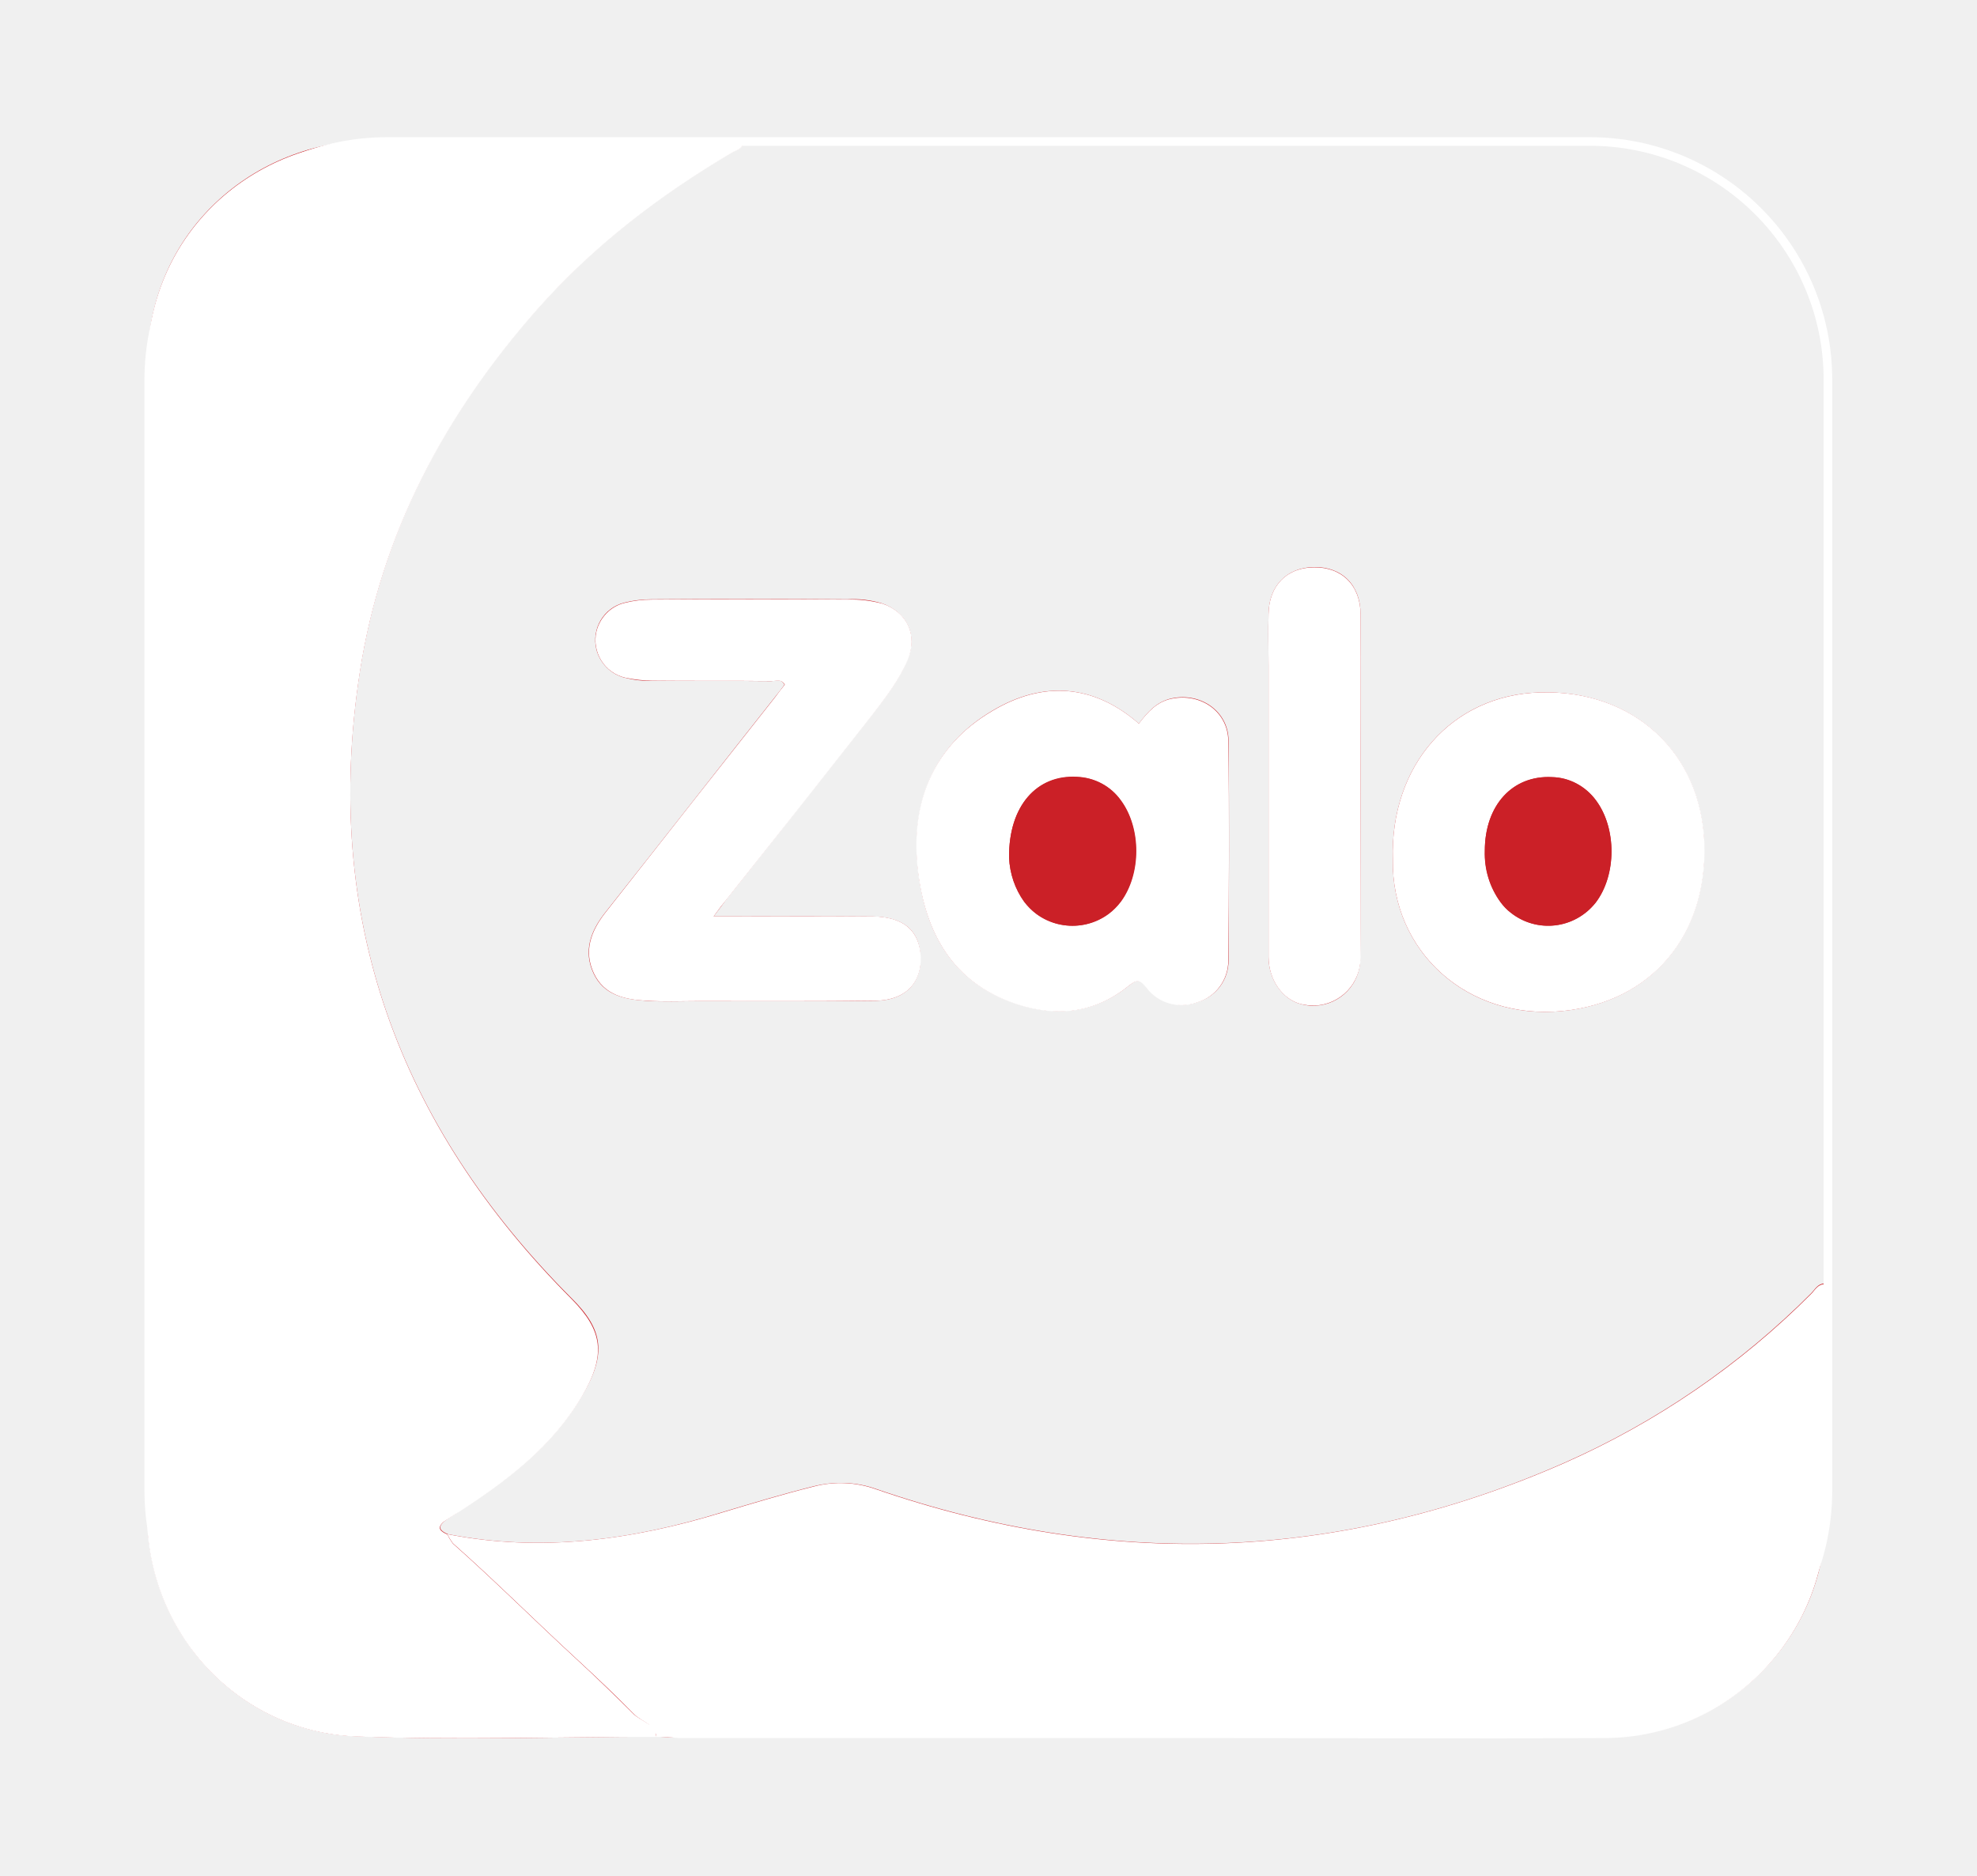
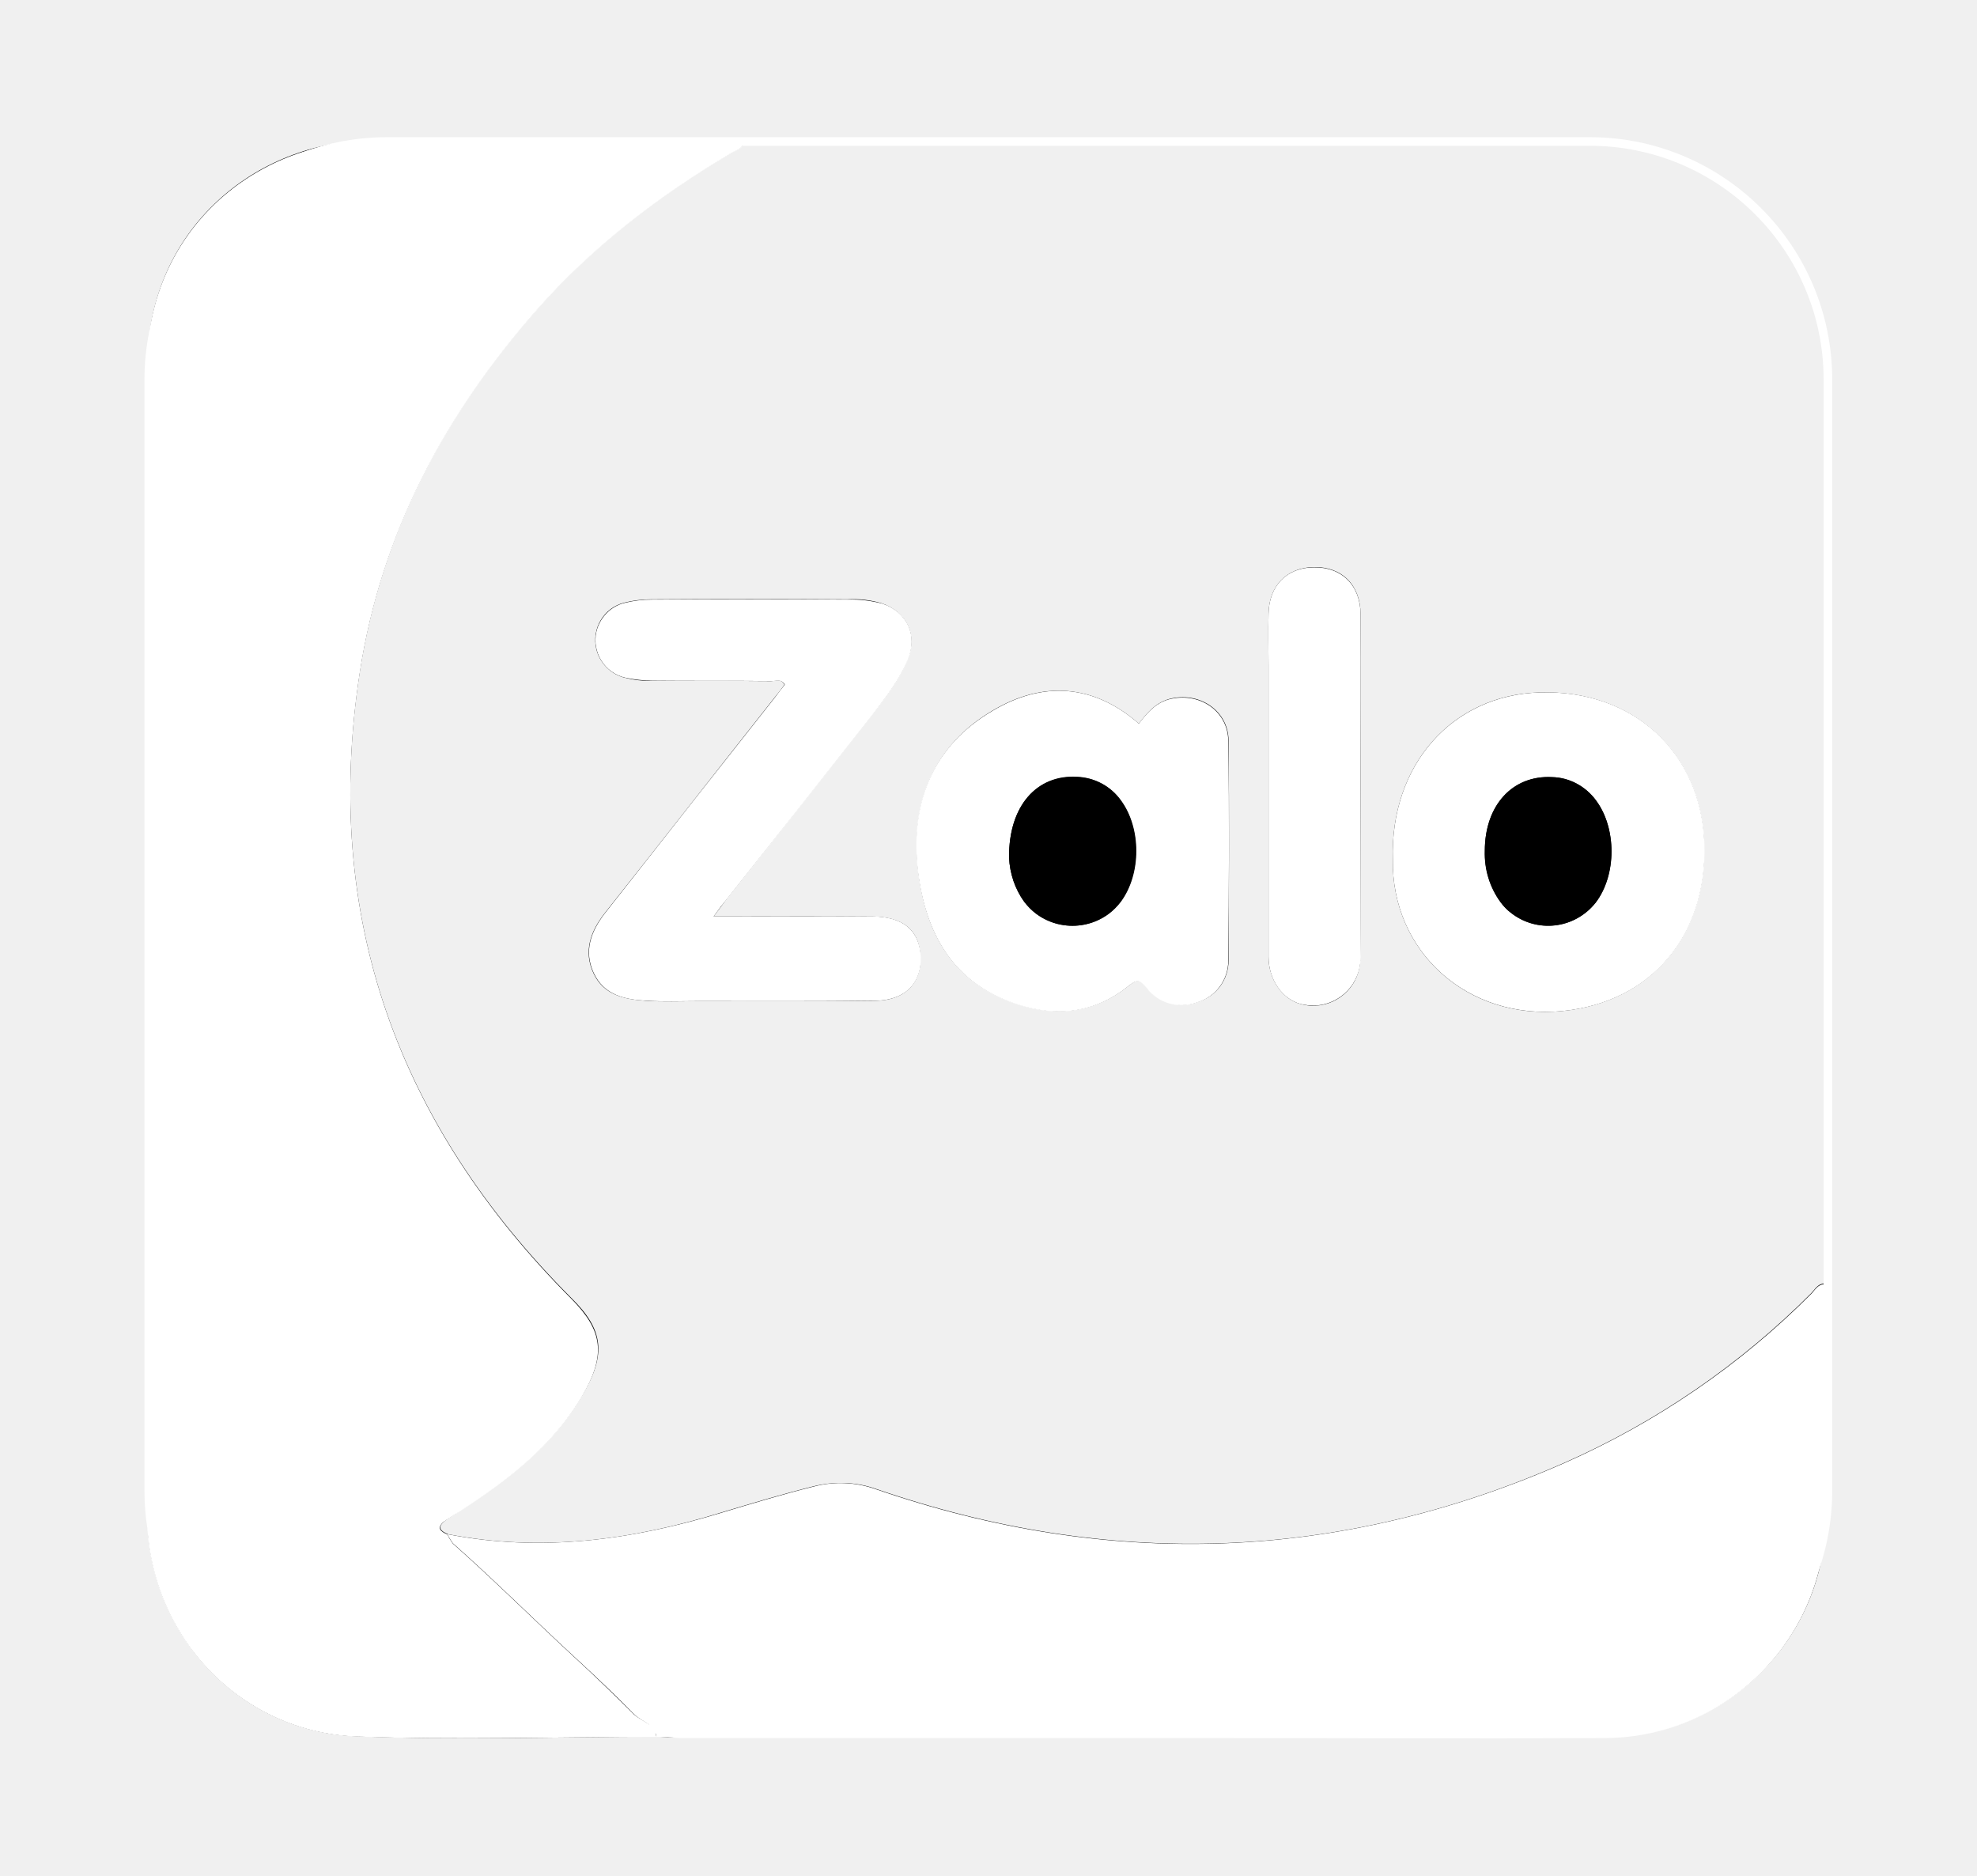
<svg xmlns="http://www.w3.org/2000/svg" version="1.1" id="Layer_1" x="0px" y="0px" viewBox="0 0 2500 2372" style="enable-background:new 0 0 2500 2372;" xml:space="preserve">
  <style type="text/css">
- 	.st0{fill:#cb2027;}
+ 	.st0{fill:#000000;}
	.st1{fill:#ffffff;}
	.st2{fill:#ffffff;}
	.st3{fill:none;stroke:#ffffff;stroke-width:10.866;stroke-miterlimit:54.329;}
</style>
  <path class="st0" d="M566.4,1939.8c-8.3-3.7-14.4-7.9-4.6-16.2c6-4.6,12.5-8.8,19-13c60.7-39.4,117.7-82.5,155.3-146  c31.5-52.8,26.4-83.9-13-122.8C503.3,1422,406.9,1159.2,455.1,848.7c27.3-175.2,107.5-326.8,224.3-458.4  c70.5-79.7,154.3-144.2,246.1-197.9c5.6-3.2,13.4-4.2,14.4-12.5c-1.9-4.6-5.1-3.2-7.9-3.2c-156.2,0-312.4-3.2-468.1,0.9  c-149.3,4.6-278.1,120-277.6,285.5c0.9,483.4,0,966.9,0,1450.8c0,150.2,114.5,275.8,264.2,281.4c126.5,5.1,253.1,0.9,380.1,0.5  c9.3,0.5,18.5,0.9,27.8,0.9h669.3c166.9,0,333.7,0.9,500.6,0c154.8,0,280.4-125.1,280.4-279.5v-2.8v-271.2c0-6.5,2.3-13.4-1.9-20.4  c-8.3,0.5-11.6,7.4-16.2,12.1c-89.9,90.4-196.1,163.2-312.4,214.6c-285.1,125.6-575.2,134.4-869.5,33.4  c-25.5-9.3-53.3-10.2-79.7-3.7c-38.9,9.7-77.4,21.3-115.9,32.9C800,1947.2,684.5,1962.9,566.4,1939.8L566.4,1939.8z M902.4,1158.7  c7.9-10.2,12.1-16.2,16.7-22.2c60.7-76.9,121.4-153.9,182.2-231.3c17.6-22.2,35.2-45,46.4-71.8c13-30.6-0.9-59.3-32.4-70.5  c-13.9-4.2-28.7-6-43.6-5.1c-82.5-0.5-165.5-0.5-248,0c-11.6,0-23.2,1.4-34.3,4.2c-26,6.5-41.7,32.9-35.2,59.3  c4.6,17.6,18.5,31.5,36.2,35.7c11.1,2.8,22.7,4.2,34.3,3.7c50.1,0.5,100.6,0,150.6,0.5c5.6,0,12.5-3.7,16.7,4.6  c-4.2,5.6-8.3,11.1-12.5,16.2c-71.8,90.8-143.2,182.2-215.1,273c-17.6,22.7-26.9,47.7-13.9,75.6s39.4,32.9,66.3,34.8  c21.3,1.4,43.1,0.5,64.9,0.5c75.1,0,149.7,0.5,224.8-0.5c39.9-0.5,61.2-24.6,57-61.6c-3.2-29.2-23.2-44.5-60.3-45  C1037.7,1158.3,972.4,1158.7,902.4,1158.7L902.4,1158.7z M1440.1,914.9c-57.9-50.5-121.9-53.8-184.5-16.7  c-76,44.5-103.8,117.3-94.6,201.6c8.8,78.8,43.1,143.2,125.6,169.6c51.4,16.7,99.2,10.7,141.4-23.6c11.1-8.8,14.4-7,22.2,2.8  c15.3,19.5,41.7,26.9,64.9,18.1c23.2-7,38.5-28.3,38.5-52.4c0.5-92.7,0.9-185.4,0-278.1c-0.5-37.1-35.2-60.7-71.4-53.3  C1462.3,887.1,1451.2,900.6,1440.1,914.9L1440.1,914.9z M1761.3,1086.9c-1.9,115.9,94.1,203.5,214.6,191.4  c110.8-11.1,182.6-94.1,178.9-211.4c-3.7-115.9-89.9-195.1-208.1-191.4C1835.9,878.8,1757.6,967.8,1761.3,1086.9z M1720.5,994.7  c0-72.8,0.5-145.1,0-217.9c0-37.1-23.6-60.3-58.9-59.8c-34.3,0.5-57,23.6-57.5,59.3c-0.5,21.8,0,43.1,0,64.9v368.5  c0,28.7,17.6,53.8,40.8,59.8c32,8.8,64.9-10.2,73.2-42.2c1.4-5.6,2.3-11.1,1.9-17.1C1721,1138.3,1720.5,1066.5,1720.5,994.7  L1720.5,994.7z" />
  <path class="st1" d="M830.1,2196.1c-126.5,0-253.5,4.2-380.1-0.5c-149.7-6-264.2-131.6-264.2-281.4c0-483.4,0.9-966.9,0-1450.8  c0-165.5,129.3-280.9,278.1-285.1c155.7-4.2,311.9-0.9,468.1-0.9c2.8,0,6.5-1.4,7.9,3.2c-0.9,8.3-9.3,9.3-14.4,12.5  C833.8,247,749.9,311.4,679.4,391.2c-116.3,131.6-197,282.7-224.3,458.4c-48.2,310.1,48.7,573.4,267.9,793.1  c38.9,39.4,44,70,13,122.8c-37.5,63.5-94.6,106.6-155.3,146c-6.5,3.7-13,8.3-19.5,12.5c-9.7,8.3-3.7,12.5,4.6,16.2  c1.9,4.2,4.2,7.9,7,11.6c53.3,47.3,103.8,97.8,156.2,146c24.6,22.7,49.1,46.4,72.8,70C811.5,2176.6,827.8,2179.4,830.1,2196.1z" />
  <path class="st2" d="M830.1,2196.1c-2.3-16.2-18.5-19-28.3-28.7c-23.6-24.1-48.2-47.3-72.8-70c-52.4-48.2-102.9-98.7-156.2-146  c-2.8-3.7-5.1-7.4-7-11.6c118.2,23.2,233.6,7.4,347.2-27.3c38.5-11.6,76.9-23.2,115.9-32.9c26.4-7,54.2-5.6,79.7,3.7  c293.9,101,584,91.8,869.5-33.4c116.3-51.4,222.5-123.8,312.4-214.1c4.6-4.6,7.9-11.6,16.2-12.1c4.2,6.5,1.9,13.4,1.9,20.4v271.2  c0.9,154.8-123.3,280.9-278.1,282.3h-2.3c-166.9,0.9-333.7,0-500.6,0H857.9C848.6,2196.5,839.4,2196.1,830.1,2196.1L830.1,2196.1z" />
  <path class="st1" d="M902.4,1158.7c70,0,135.8-0.5,201.2,0c36.6,0.5,56.5,15.8,60.3,45c4.2,36.6-17.1,61.2-57,61.6  c-75.1,0.9-149.7,0.5-224.8,0.5c-21.8,0-43.1,0.9-64.9-0.5c-26.9-1.4-53.3-7-66.3-34.8c-13-27.8-3.7-52.8,13.9-75.6  c71.4-90.8,143.2-182.2,215.1-273c4.2-5.6,8.3-11.1,12.5-16.2c-4.6-7.9-11.1-4.2-16.7-4.6c-50.1-0.5-100.6,0-150.6-0.5  c-11.6,0-23.2-1.4-34.3-3.7c-26.4-6-42.6-32.4-36.6-58.4c4.2-17.6,18.1-32,35.7-36.2c11.1-2.8,22.7-4.2,34.3-4.2  c82.5-0.5,165.5-0.5,248,0c14.8-0.5,29.2,1.4,43.6,5.1c31.5,10.7,45,39.9,32.4,70.5c-11.1,26.4-28.7,49.1-46.4,71.8  c-60.7,77.4-121.4,154.3-182.2,230.8C914.4,1142.5,909.8,1148.5,902.4,1158.7L902.4,1158.7z" />
  <path class="st1" d="M1440.1,914.9c11.1-14.4,22.7-27.8,41.7-31.5c36.6-7.4,70.9,16.2,71.4,53.3c1.4,92.7,0.9,185.4,0,278.1  c0,24.1-15.8,45.4-38.5,52.4c-23.2,8.8-49.6,1.9-64.9-18.1c-7.9-9.7-11.1-11.6-22.2-2.8c-42.2,34.3-89.9,40.3-141.4,23.6  c-82.5-26.9-116.3-91.3-125.6-169.6c-9.7-84.8,18.5-157.1,94.6-201.6C1318.2,861.2,1382.1,864.4,1440.1,914.9L1440.1,914.9z   M1276,1084.1c0.9,20.4,7.4,39.9,19.5,56.1c25,33.4,72.8,40.3,106.6,15.3c5.6-4.2,10.7-9.3,15.3-15.3c26-35.2,26-93.2,0-128.4  c-13-18.1-33.4-28.7-55.2-29.2C1311.2,979.4,1275.5,1018.8,1276,1084.1z M1761.3,1086.9c-3.7-119.1,74.6-208.1,185.9-211.4  c118.2-3.7,204.4,75.6,208.1,191.4c3.7,117.3-68.1,200.2-178.9,211.4C1855.4,1290.4,1759.4,1202.8,1761.3,1086.9L1761.3,1086.9z   M1877.6,1075.8c-0.9,23.2,6,45.9,19.9,64.9c25.5,33.4,73.2,39.9,106.6,13.9c5.1-3.7,9.3-8.3,13.4-13c26.9-35.2,26.9-94.6,0.5-129.8  c-13-17.6-33.4-28.7-55.2-29.2C1912.9,979.8,1877.6,1017.8,1877.6,1075.8z M1720.5,994.7c0,71.8,0.5,143.7,0,215.5  c0.5,32.9-25.5,60.3-58.4,61.2c-5.6,0-11.6-0.5-17.2-1.9c-23.2-6-40.8-30.6-40.8-59.8V841.2c0-21.8-0.5-43.1,0-64.9  c0.5-35.7,23.2-58.9,57.5-58.9c35.2-0.5,58.9,22.7,58.9,59.8C1721,849.6,1720.5,922.4,1720.5,994.7z" />
  <path class="st0" d="M1276,1084.1c-0.5-65.4,35.2-104.8,85.7-102c21.8,0.9,42.2,11.6,55.2,29.7c26,34.8,26,93.2,0,128.4  c-25,33.4-72.8,40.3-106.6,15.3c-5.6-4.2-10.7-9.3-15.3-15.3C1283.4,1124,1276.9,1104.5,1276,1084.1L1276,1084.1z M1877.6,1075.8  c0-57.5,35.2-95.9,85.3-93.2c21.8,0.5,42.2,11.6,55.2,29.2c26.4,35.2,26.4,95-0.5,129.8c-26,32.9-74.2,38.5-107.1,12.5  c-5.1-3.7-9.3-8.3-13-13.4C1883.7,1121.7,1877.2,1099,1877.6,1075.8z" />
  <path class="st3" d="M489.4,178.9h1520.8c166.4,0,301.3,134.9,301.3,301.3v1404.4c0,166.4-134.9,301.3-301.3,301.3H489.4  c-166.4,0-301.3-134.9-301.3-301.3V480.2C188.1,313.8,323,178.9,489.4,178.9z" />
</svg>
